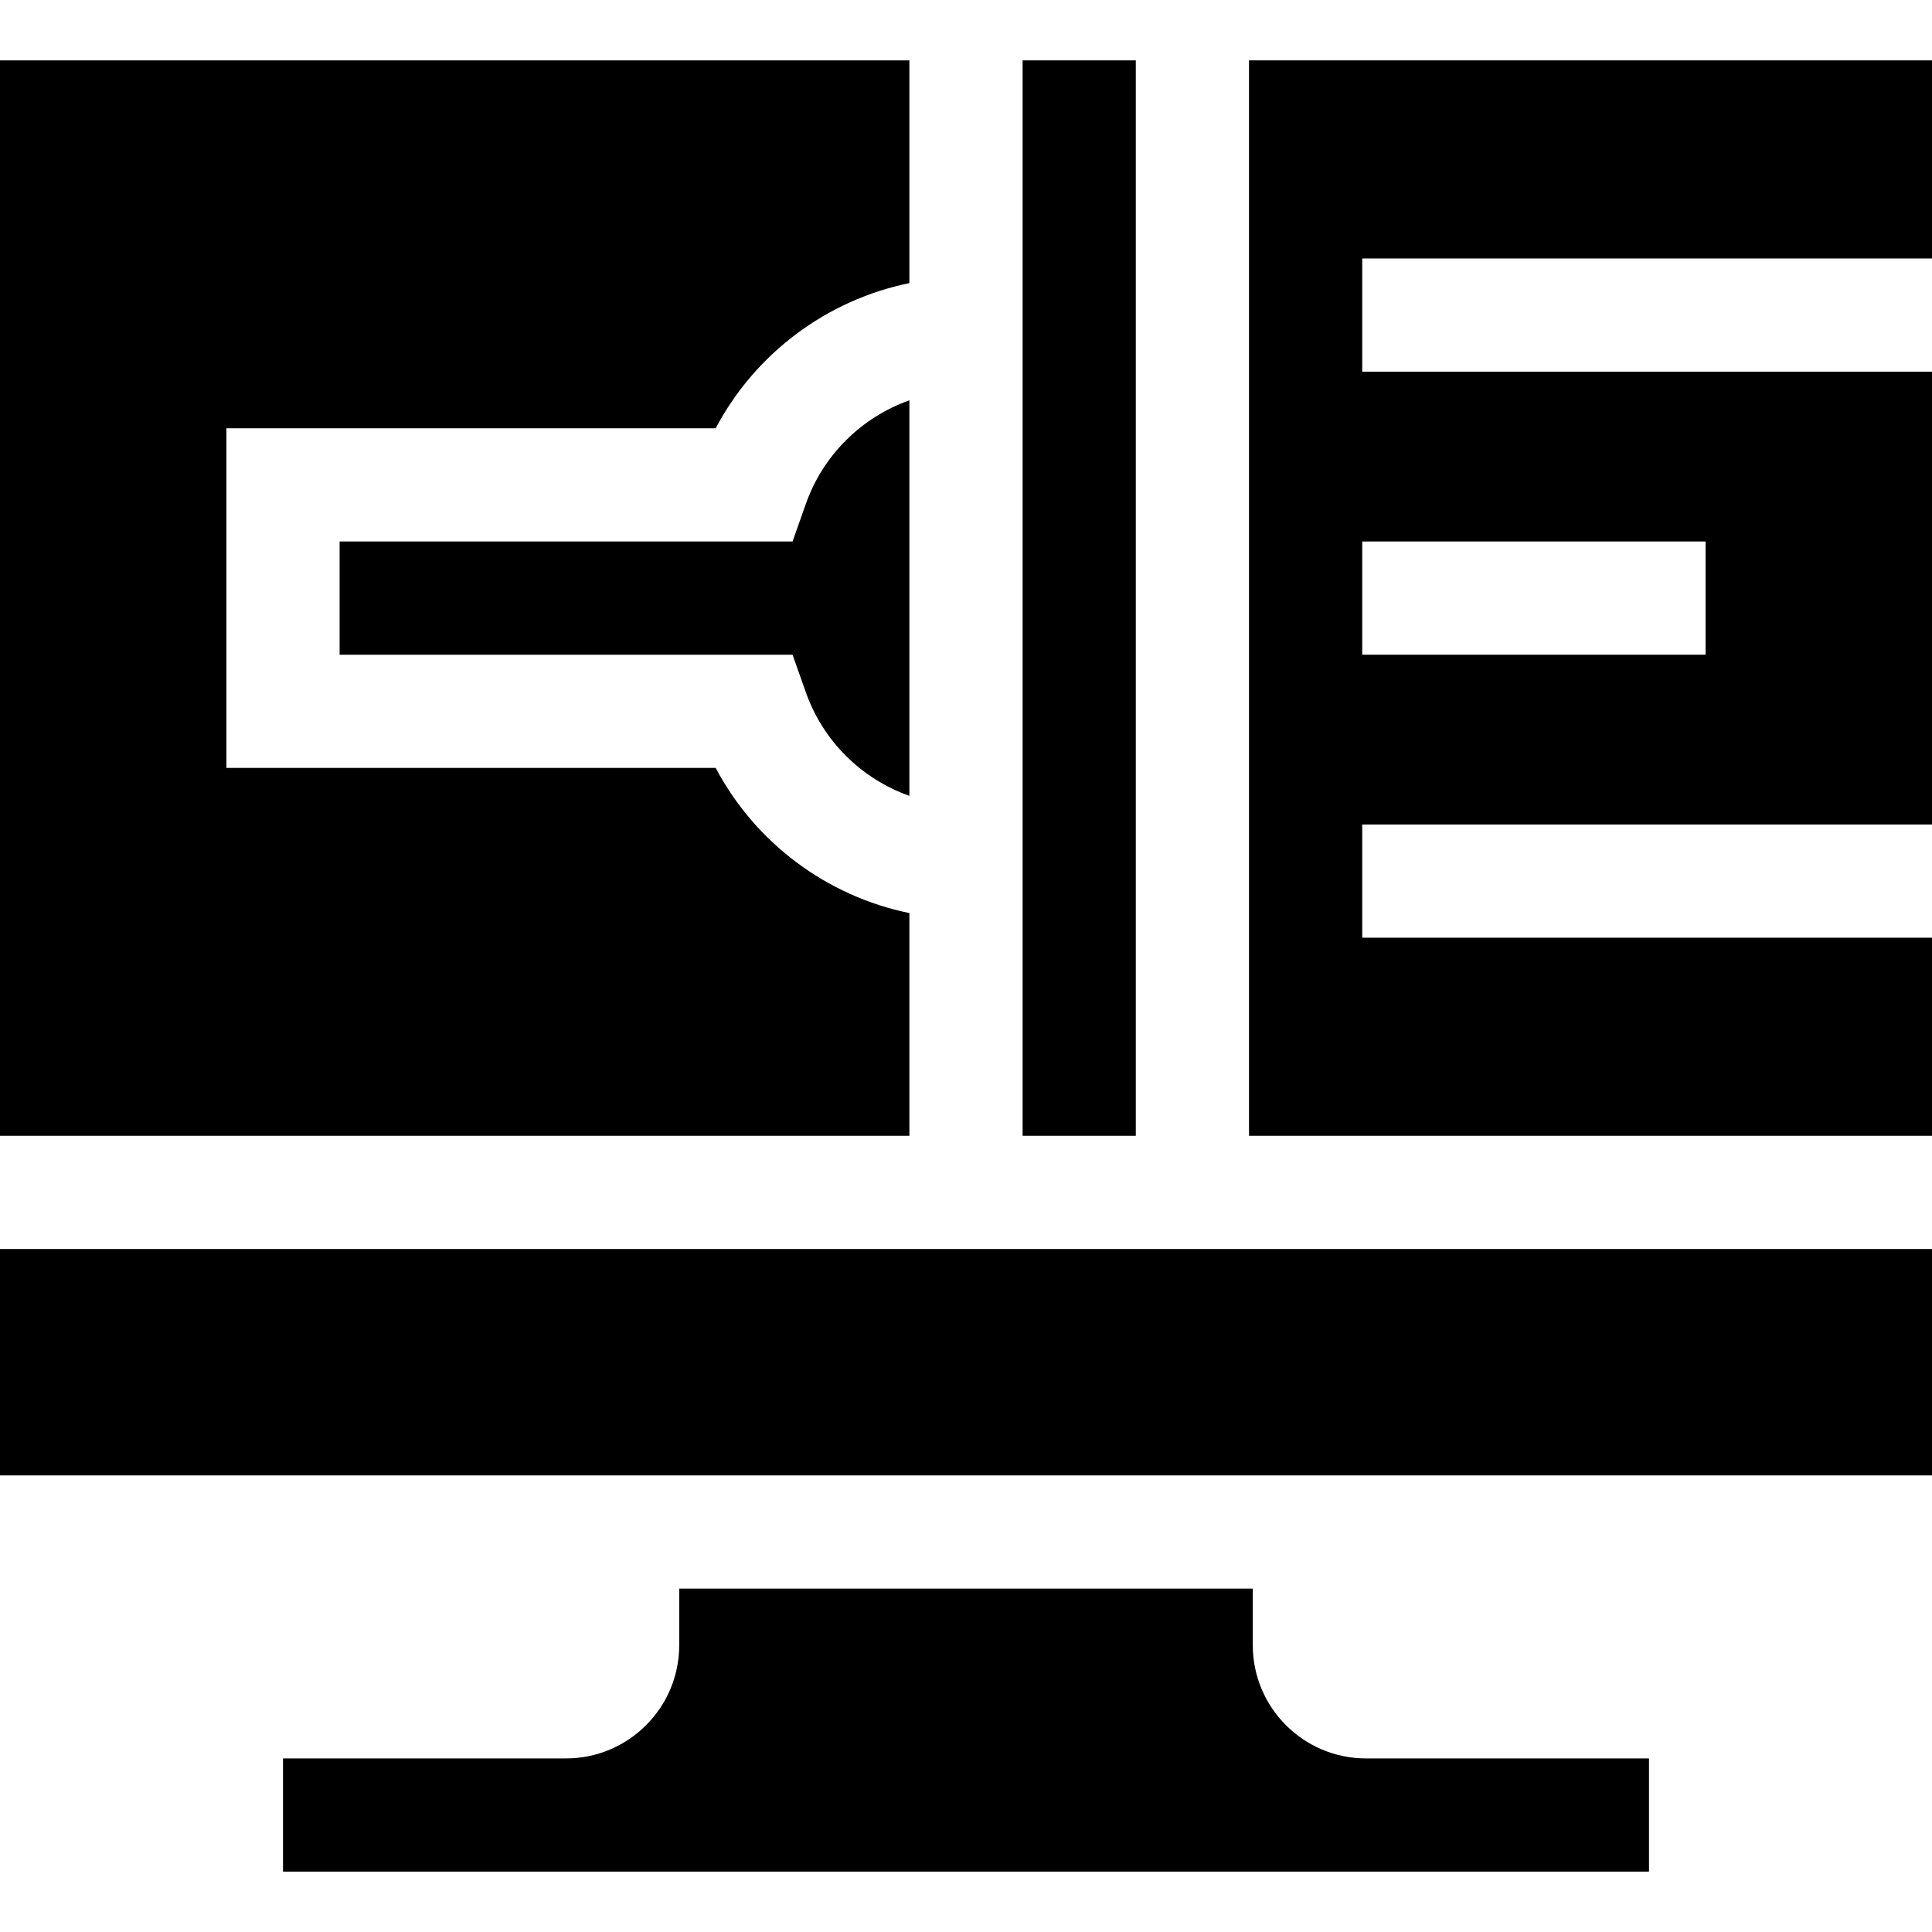
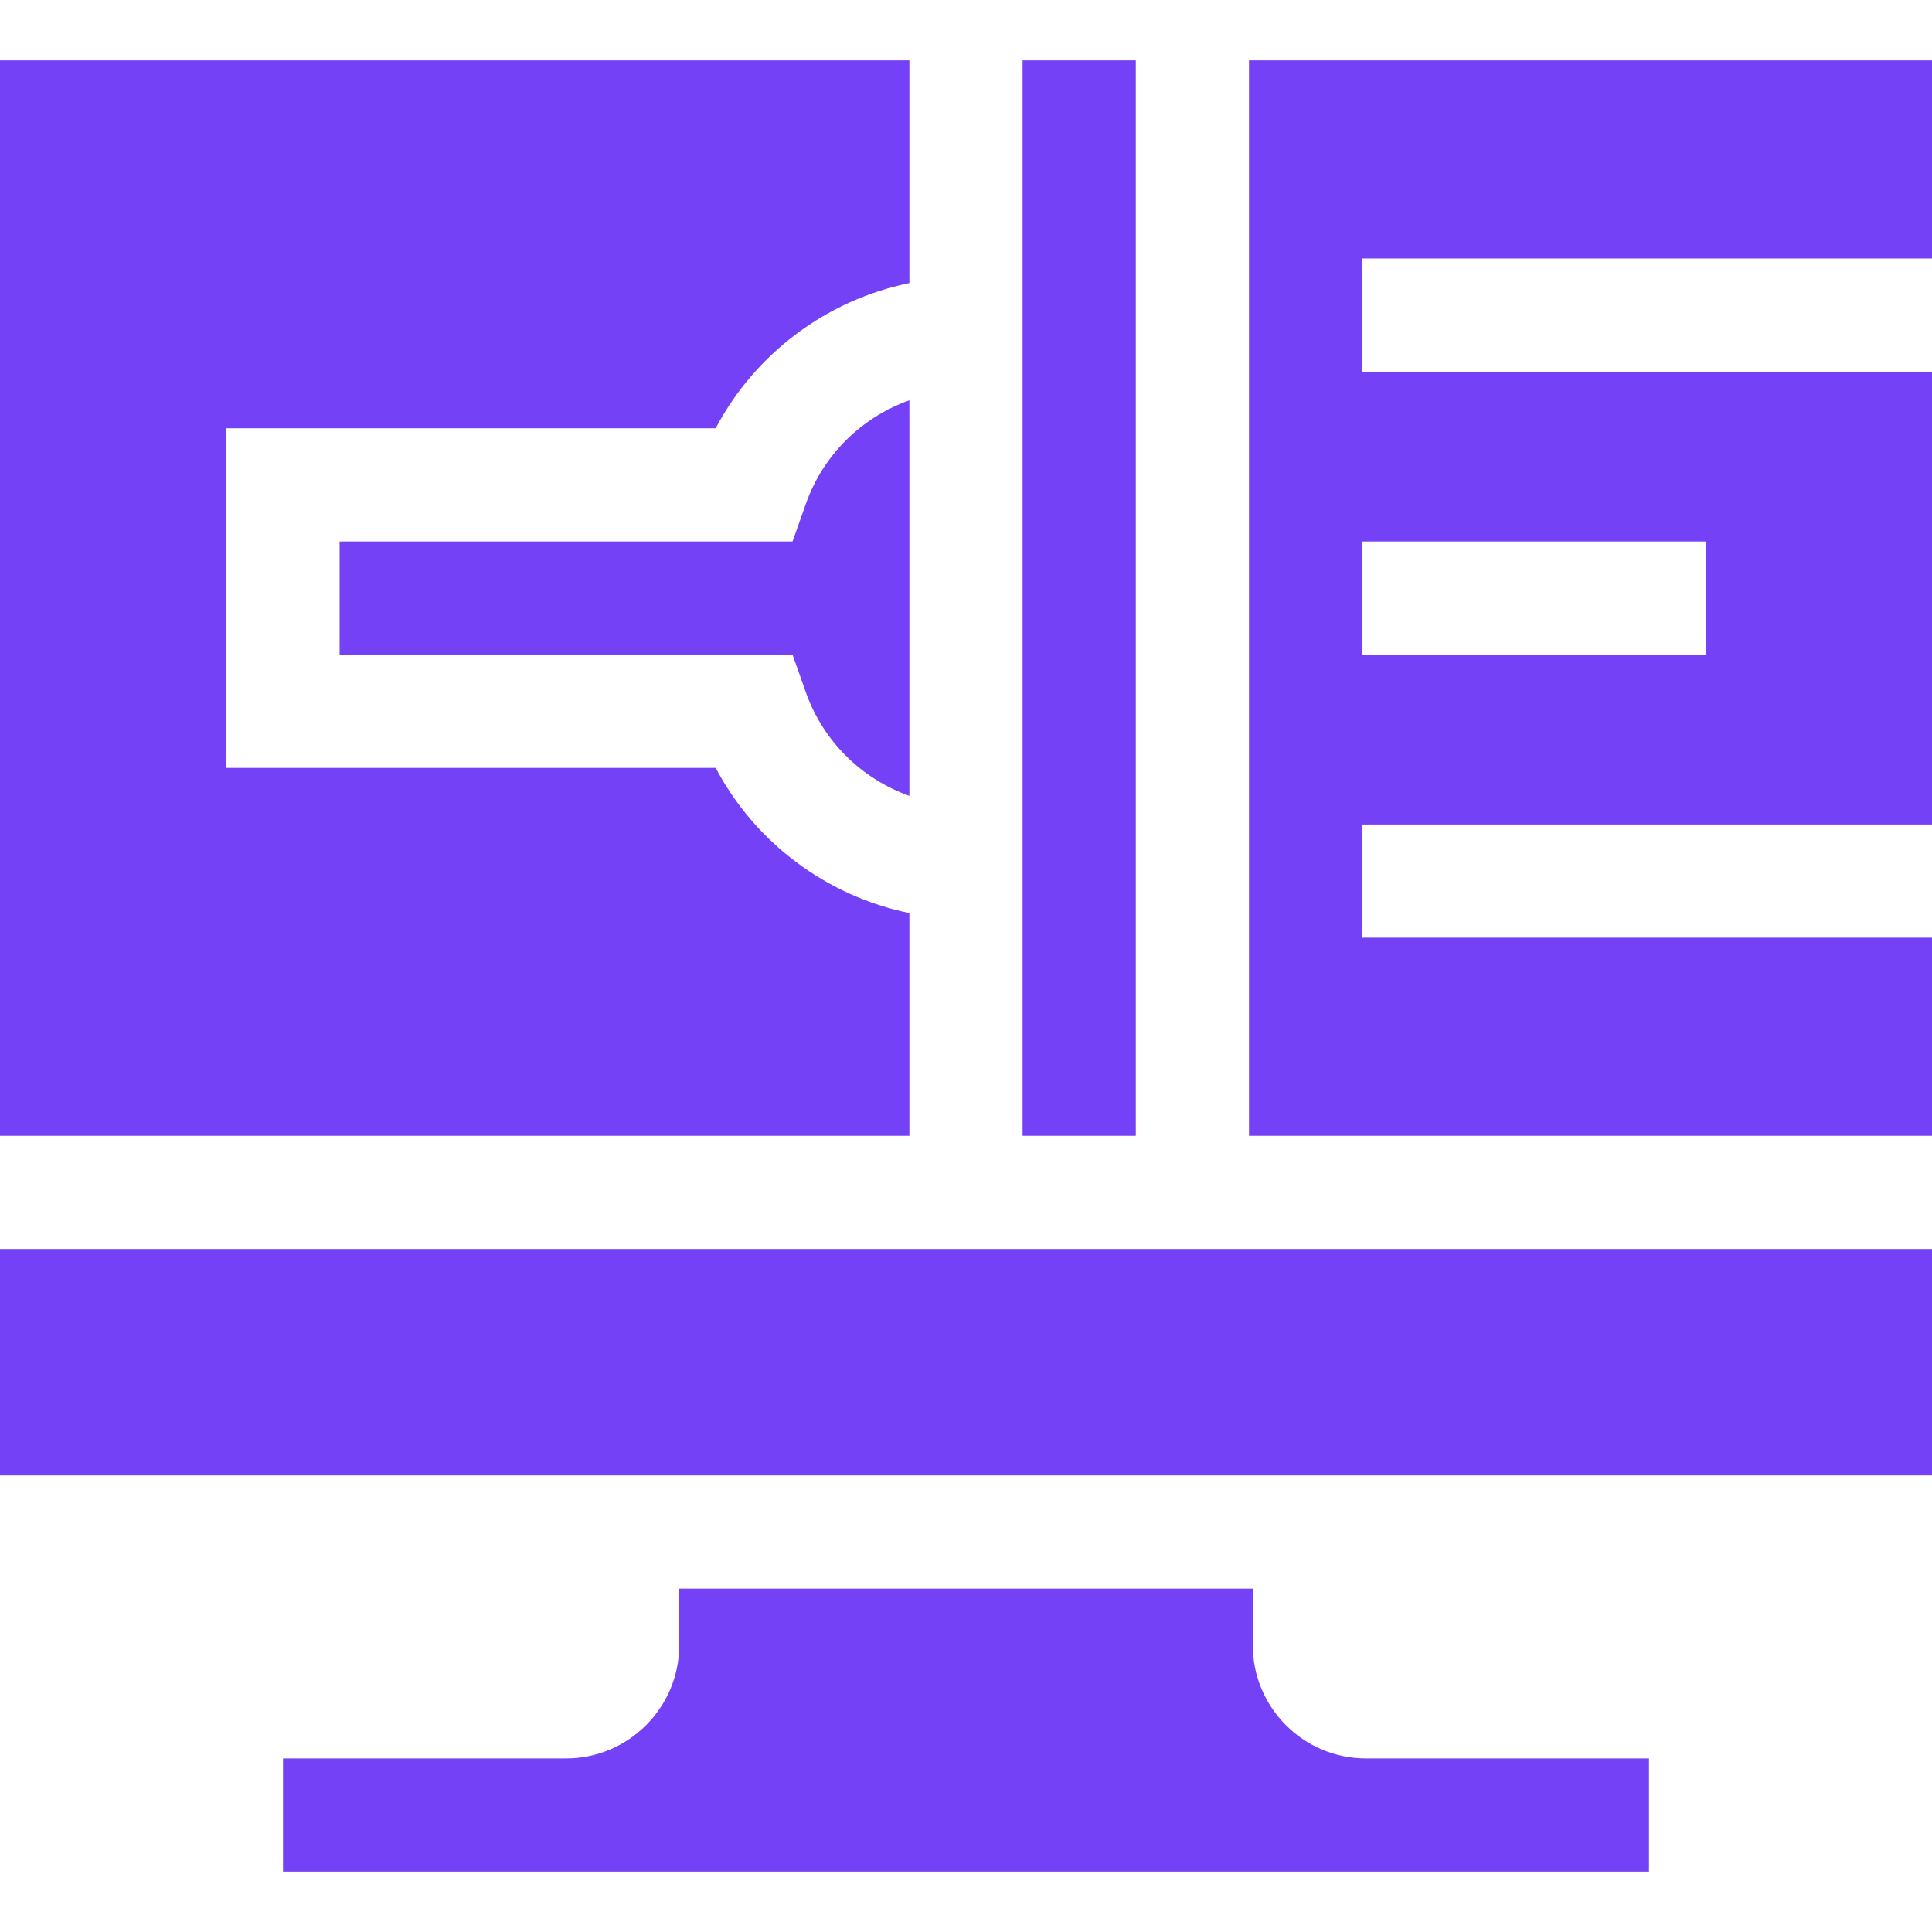
- <svg xmlns="http://www.w3.org/2000/svg" version="1.1" id="Capa_1" x="0px" y="0px" viewBox="0 0 512 512" style="enable-background:new 0 0 512 512;" xml:space="preserve">
+ <svg xmlns="http://www.w3.org/2000/svg" version="1.1" id="Capa_1" fill="#7441f6" x="0px" y="0px" viewBox="0 0 512 512" style="enable-background:new 0 0 512 512;" xml:space="preserve">
  <g>
    <g>
      <path d="M213.569,133.5l-3.535,10H90v30h120.034l3.536,10c4.608,13.033,14.867,22.955,27.43,27.412V106.088    C228.437,110.545,218.178,120.467,213.569,133.5z" />
    </g>
  </g>
  <g>
    <g>
      <path d="M512,68.5V16H331v285h181v-52.5H361v-30h151v-120H361v-30H512z M452,143.5v30h-91v-30H452z" />
    </g>
  </g>
  <g>
    <g>
      <rect y="331" width="512" height="60" />
    </g>
  </g>
  <g>
    <g>
      <rect x="271" y="16" width="30" height="285" />
    </g>
  </g>
  <g>
    <g>
      <path d="M189.665,113.5C200.163,93.624,219.107,79.509,241,75.025V16H0v285h241v-59.025    c-21.893-4.484-40.837-18.599-51.335-38.475H60v-90H189.665z" />
    </g>
  </g>
  <g>
    <g>
      <path d="M362,466c-16.542,0-30-13.458-30-30v-15H180v15c0,16.542-13.458,30-30,30H75v30h362v-30H362z" />
    </g>
  </g>
  <g>
</g>
  <g>
</g>
  <g>
</g>
  <g>
</g>
  <g>
</g>
  <g>
</g>
  <g>
</g>
  <g>
</g>
  <g>
</g>
  <g>
</g>
  <g>
</g>
  <g>
</g>
  <g>
</g>
  <g>
</g>
  <g>
</g>
</svg>
